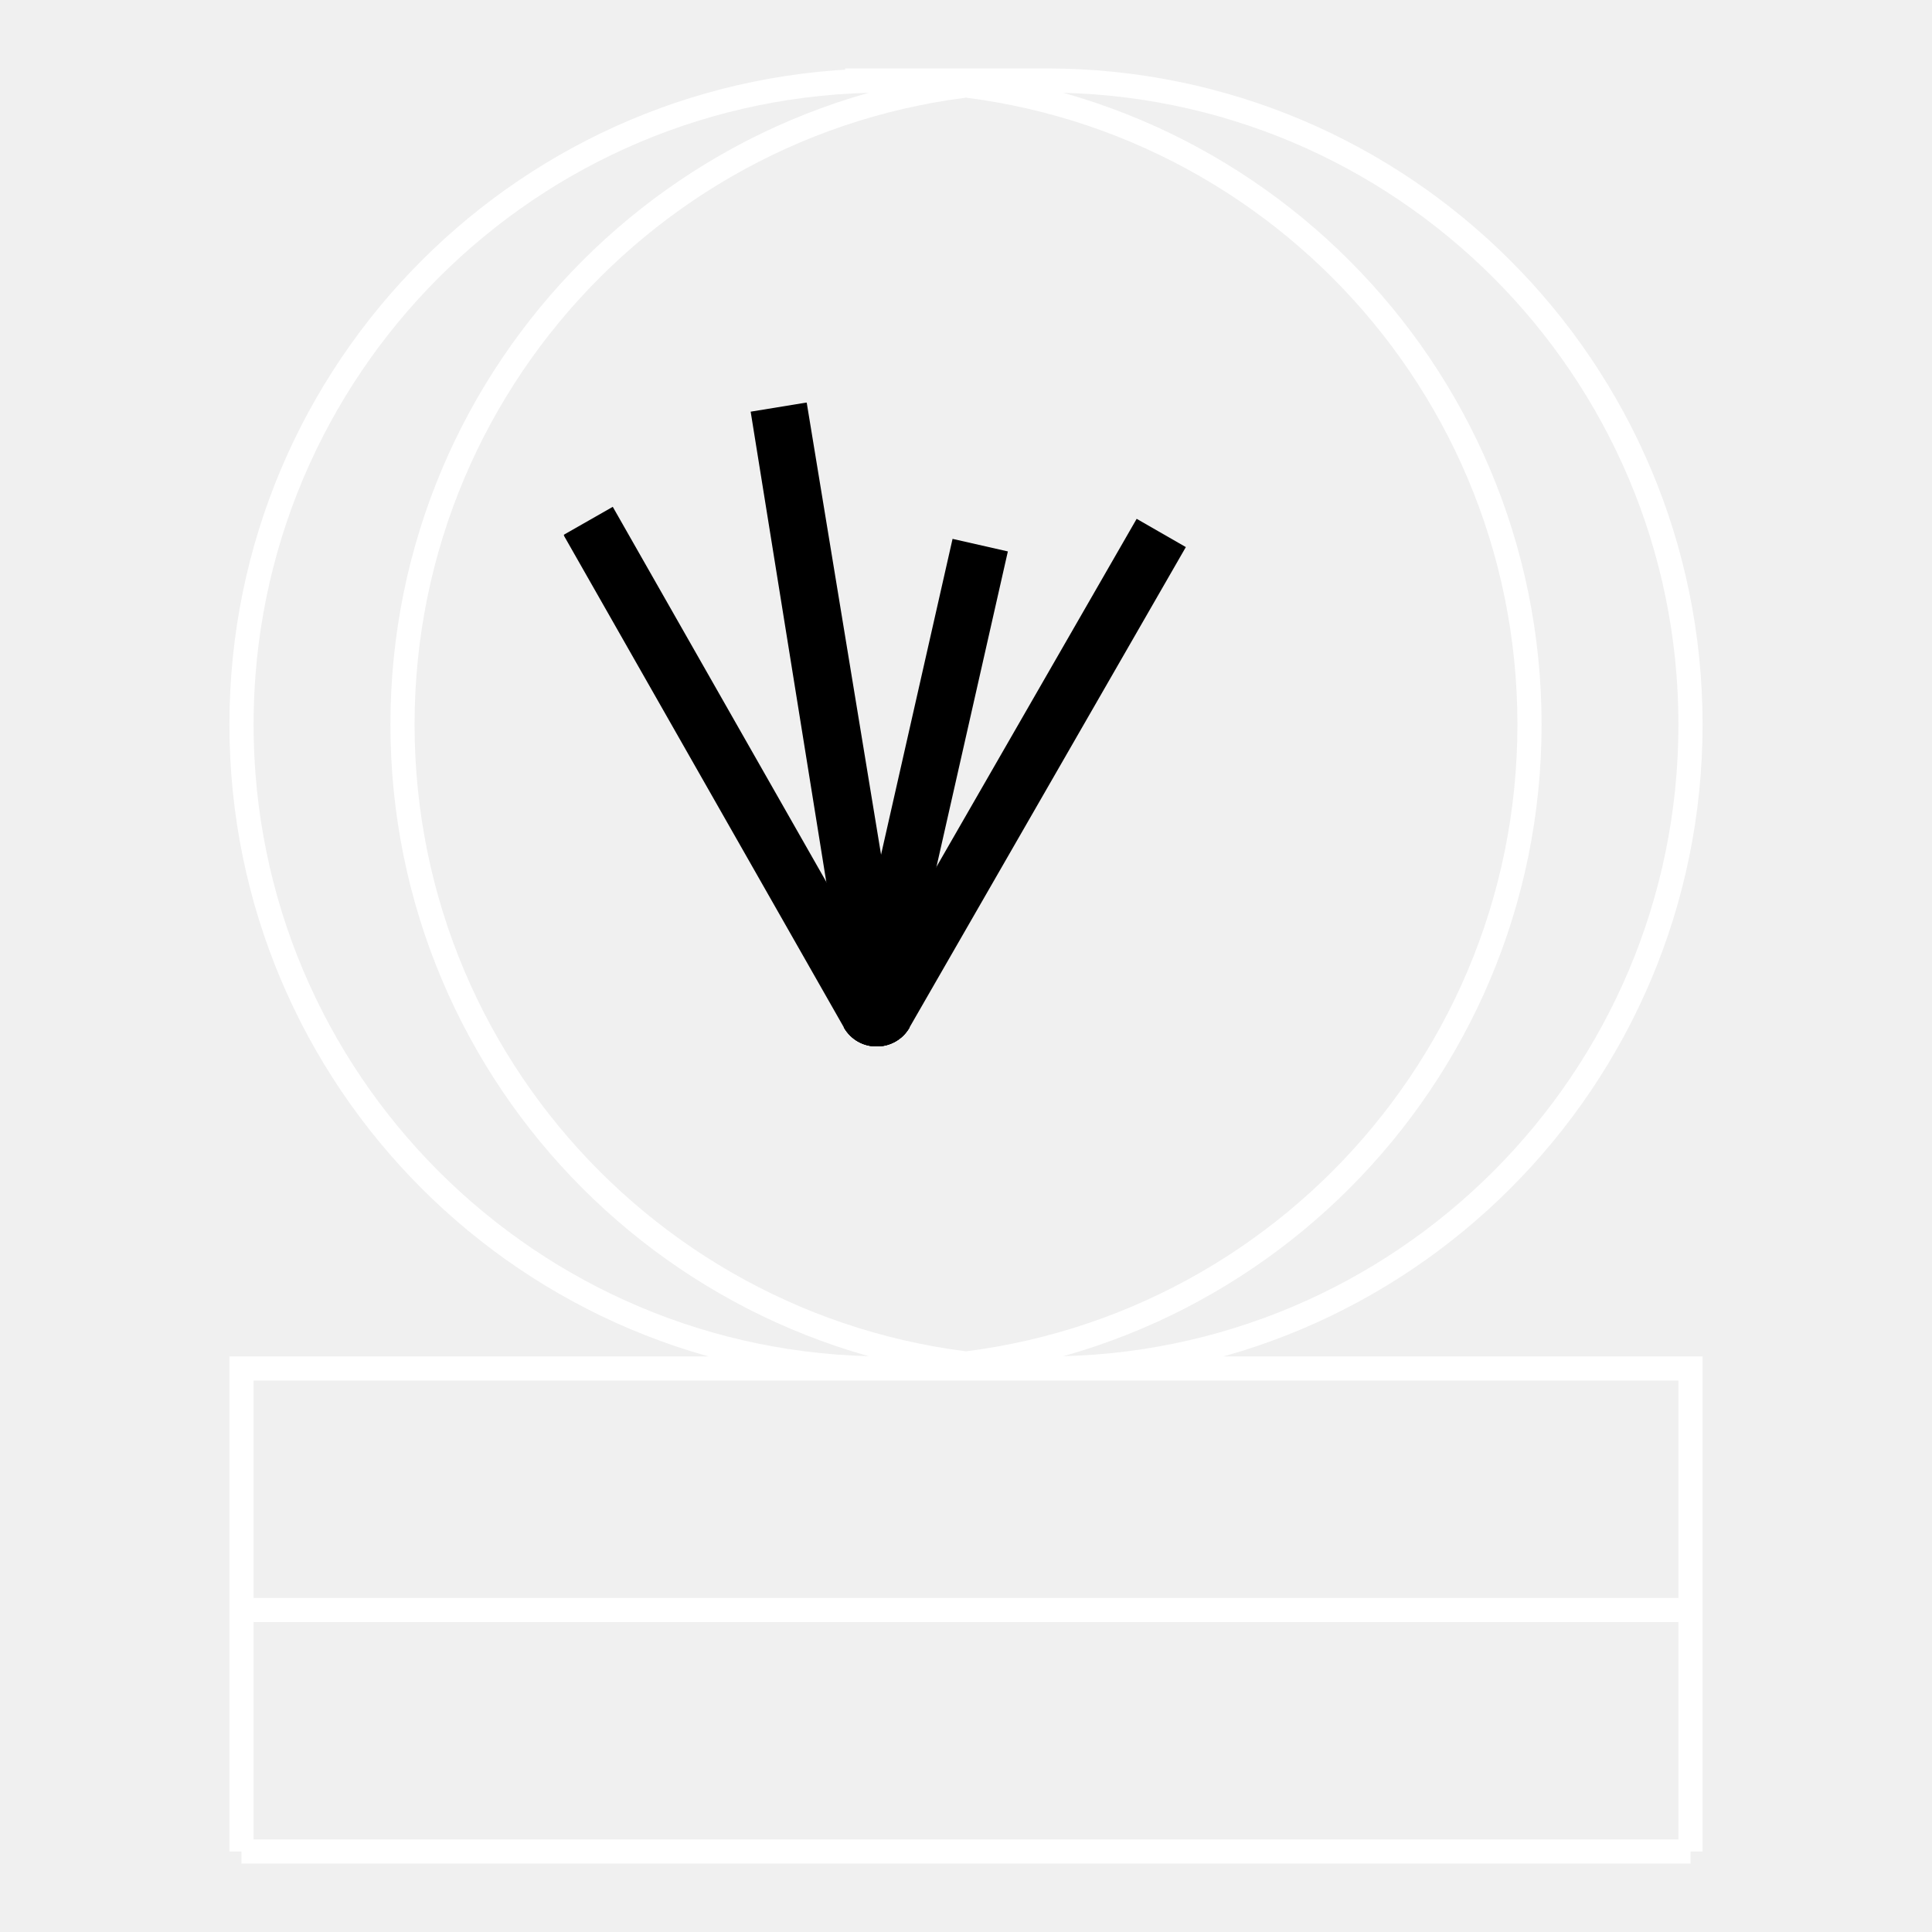
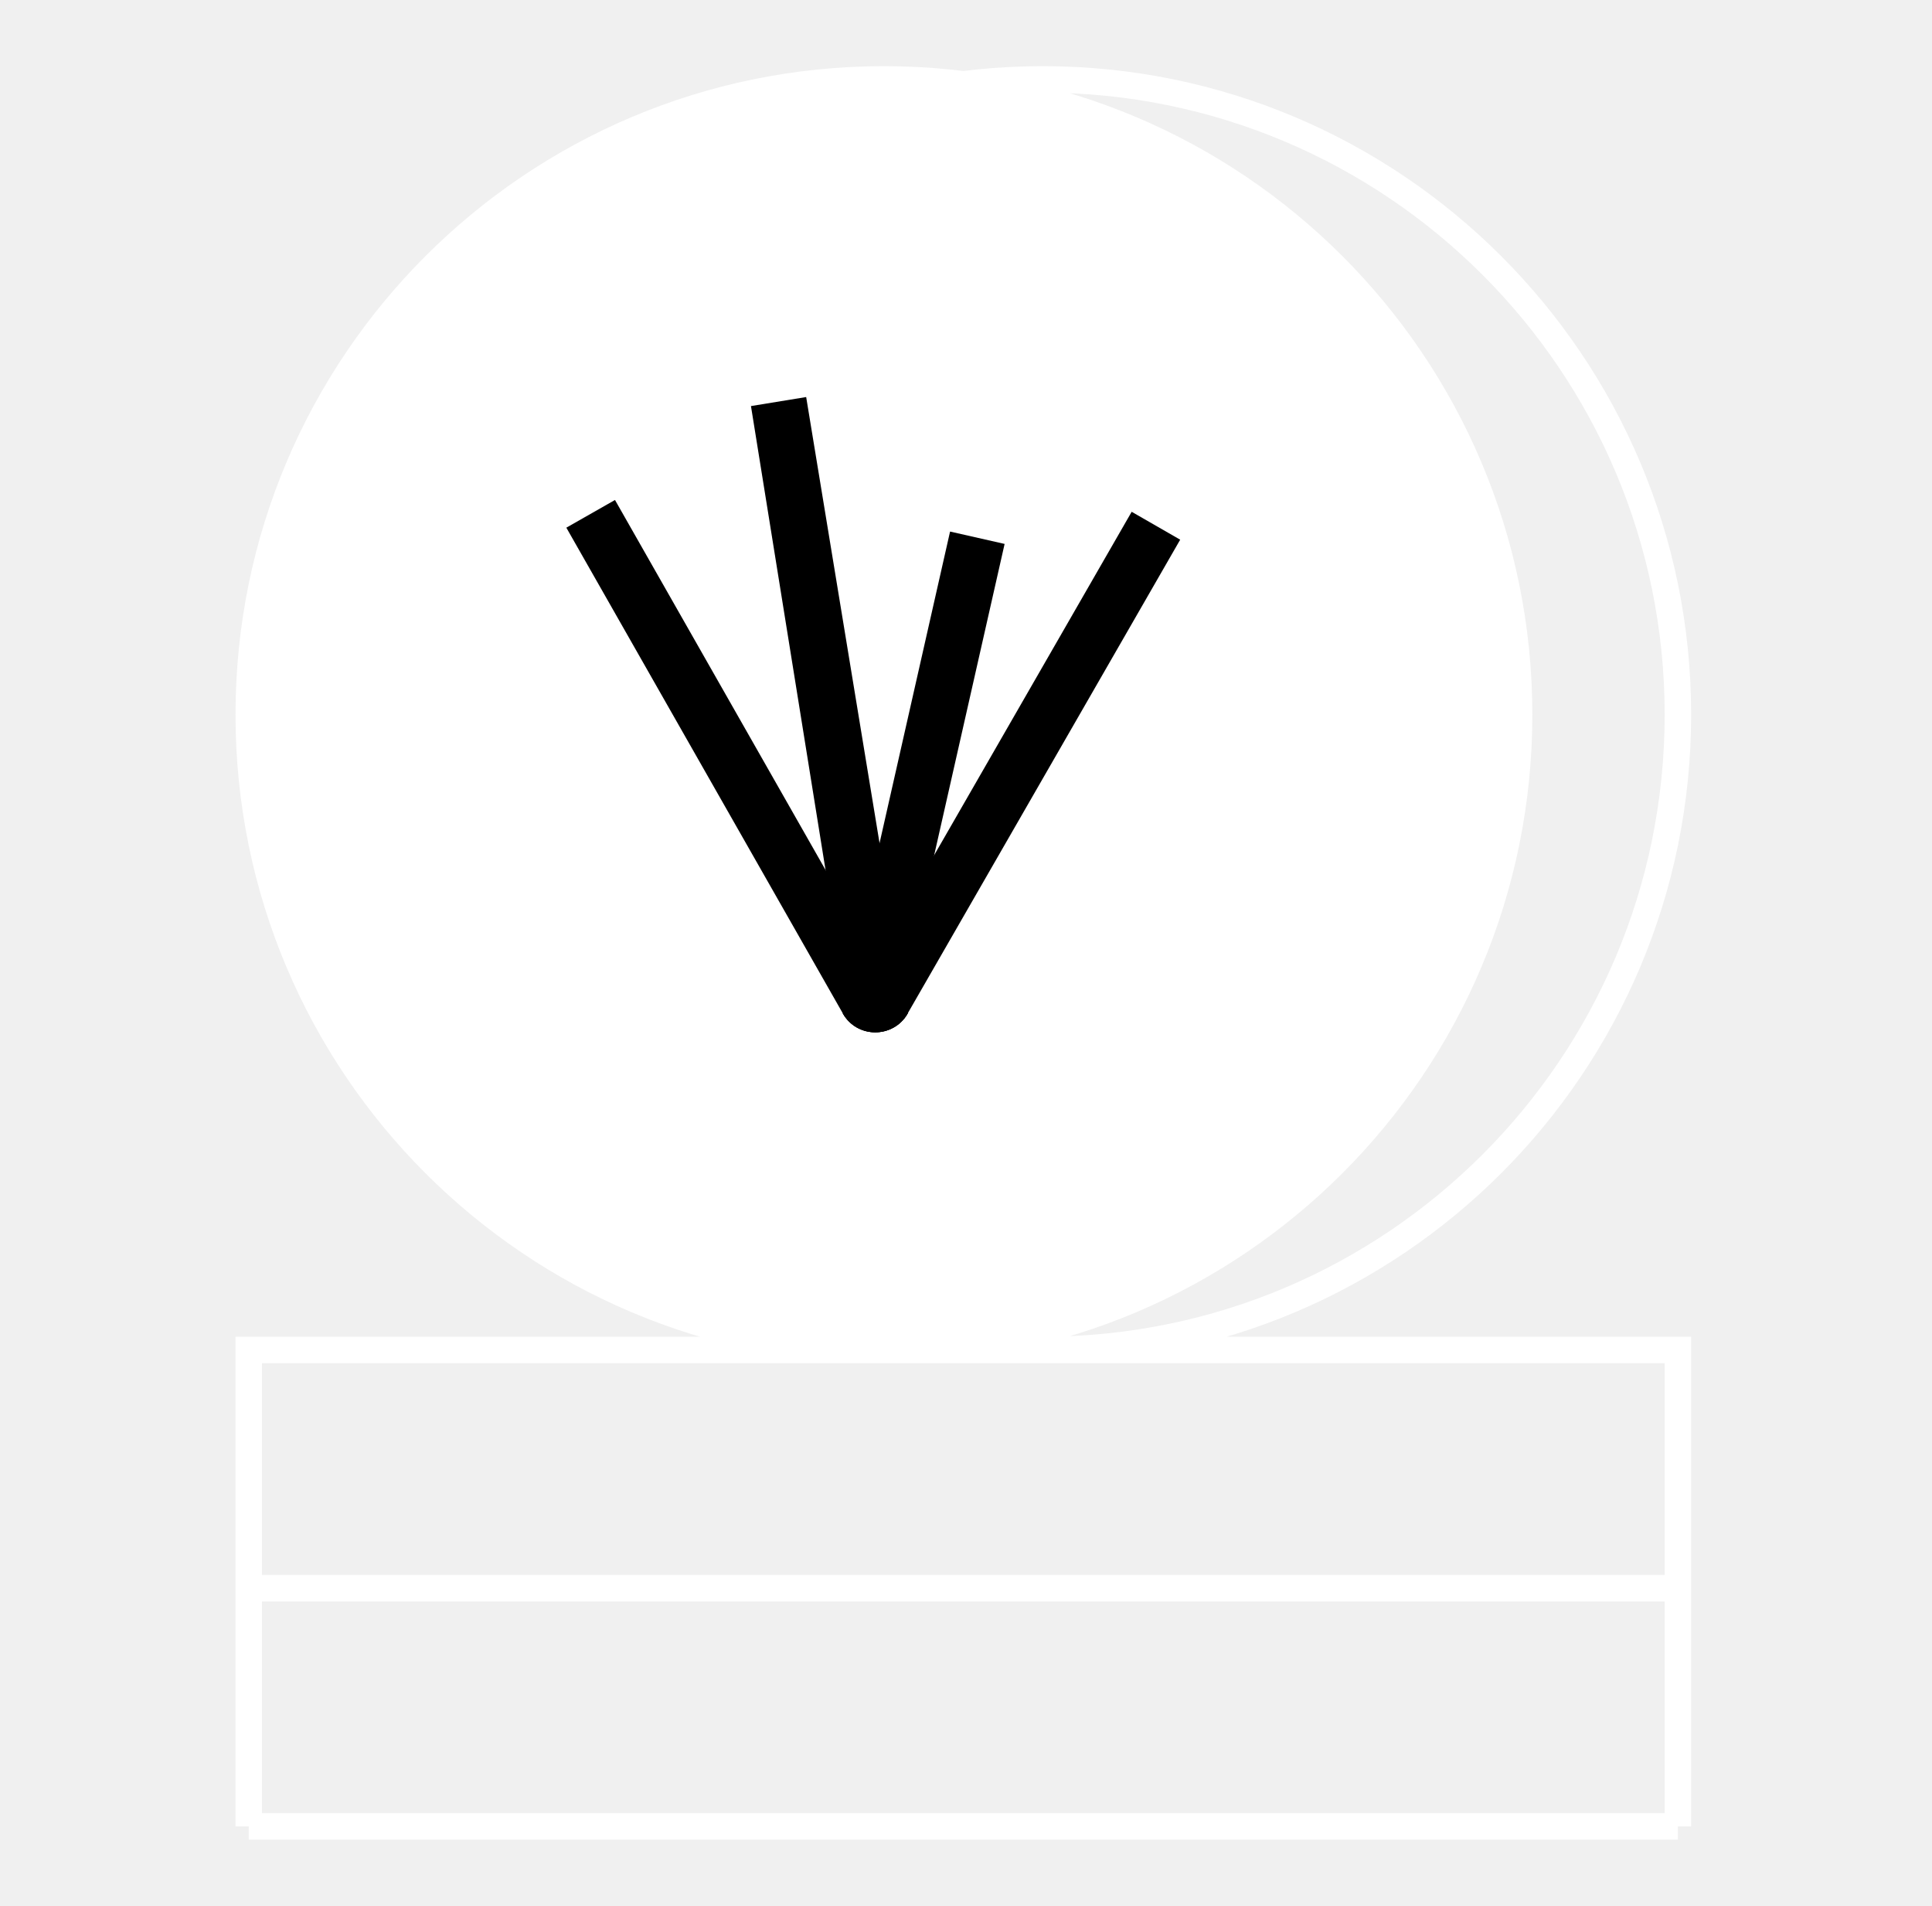
- <svg xmlns="http://www.w3.org/2000/svg" width="24" height="24" viewBox="0 0 24 24" fill="none">
-   <path d="M13 17C17.418 17 21 13.418 21 9C21 4.582 17.418 1 13 1M13 17C8.582 17 5 13.418 5 9C5 4.582 8.582 1 13 1M13 17H10.5M13 1H10.5M21 23V17H3V23M21 23H3M21 23V20H3V23M19 9C19 13.418 15.418 17 11 17C6.582 17 3 13.418 3 9C3 4.582 6.582 1 11 1C15.418 1 19 4.582 19 9Z" stroke="white" stroke-width="0.3" />
-   <g clip-path="url(#clip0_20109_6501)">
-     <mask id="mask0_20109_6501" style="mask-type:luminance" maskUnits="userSpaceOnUse" x="7" y="5" width="8" height="8">
-       <path d="M14.8 5H7V13H14.8V5Z" fill="white" />
-     </mask>
-     <g mask="url(#mask0_20109_6501)">
-       <mask id="mask1_20109_6501" style="mask-type:luminance" maskUnits="userSpaceOnUse" x="7" y="5" width="8" height="8">
-         <path d="M14.8 5H7V13H14.8V5Z" fill="white" />
-       </mask>
-       <g mask="url(#mask1_20109_6501)">
-         <path d="M10.289 10.998L7.612 6.296L7 6.645L10.483 12.763C10.662 13.078 11.117 13.079 11.298 12.764L10.289 10.998Z" fill="black" />
-         <path d="M10.021 5L9.325 5.114L10.545 12.7C10.725 13.016 11.117 13.079 11.298 12.764L10.021 5Z" fill="black" />
-         <path d="M10.942 10.629L10.482 12.763C10.662 13.078 11.117 13.079 11.298 12.764L11.633 10.769L12.52 6.85L11.833 6.694L10.942 10.629Z" fill="black" />
-         <path d="M10.482 12.762C10.662 13.078 11.117 13.079 11.298 12.764L14.731 6.796L14.12 6.445L11.633 10.768L10.482 12.762Z" fill="black" />
-       </g>
-     </g>
-   </g>
-   <defs>
-     <clipPath id="clip0_20109_6501">
-       <rect width="7.8" height="8" fill="white" transform="translate(7 5)" />
-     </clipPath>
-   </defs>
+ <svg xmlns="http://www.w3.org/2000/svg" width="73" height="72" viewBox="0 0 73 72" fill="none">
+   <path d="M63.399 69V51H9.399V69M63.399 69H9.399M63.399 69V60H9.399V69M63.399 27C63.399 40.255 52.654 51 39.399 51C26.145 51 15.399 40.255 15.399 27C15.399 13.745 26.145 3 39.399 3C52.654 3 63.399 13.745 63.399 27ZM57.399 27C57.399 40.255 46.654 51 33.399 51C20.145 51 9.399 40.255 9.399 27C9.399 13.745 20.145 3 33.399 3C46.654 3 57.399 13.745 57.399 27Z" stroke="white" />
+   <path d="M33.399 51C46.654 51 57.399 40.255 57.399 27C57.399 13.745 46.654 3 33.399 3C20.145 3 9.399 13.745 9.399 27C9.399 40.255 20.145 51 33.399 51Z" fill="white" />
+   <path d="M31.265 32.993L23.237 18.889L21.399 19.935L31.847 38.288C32.386 39.235 33.75 39.238 34.293 38.293L31.265 32.993Z" fill="black" />
+   <path d="M30.461 15L28.375 15.341L32.034 38.1C32.573 39.047 33.75 39.238 34.293 38.293L30.461 15Z" fill="black" />
+   <path d="M33.226 31.887L31.847 38.288C32.386 39.234 33.749 39.237 34.293 38.293L35.298 32.306L37.959 20.549L35.898 20.082L33.226 31.887Z" fill="black" />
+   <path d="M31.847 38.288C32.386 39.235 33.749 39.238 34.293 38.293L44.593 20.389L42.76 19.335L35.298 32.306L31.847 38.288Z" fill="black" />
</svg>
